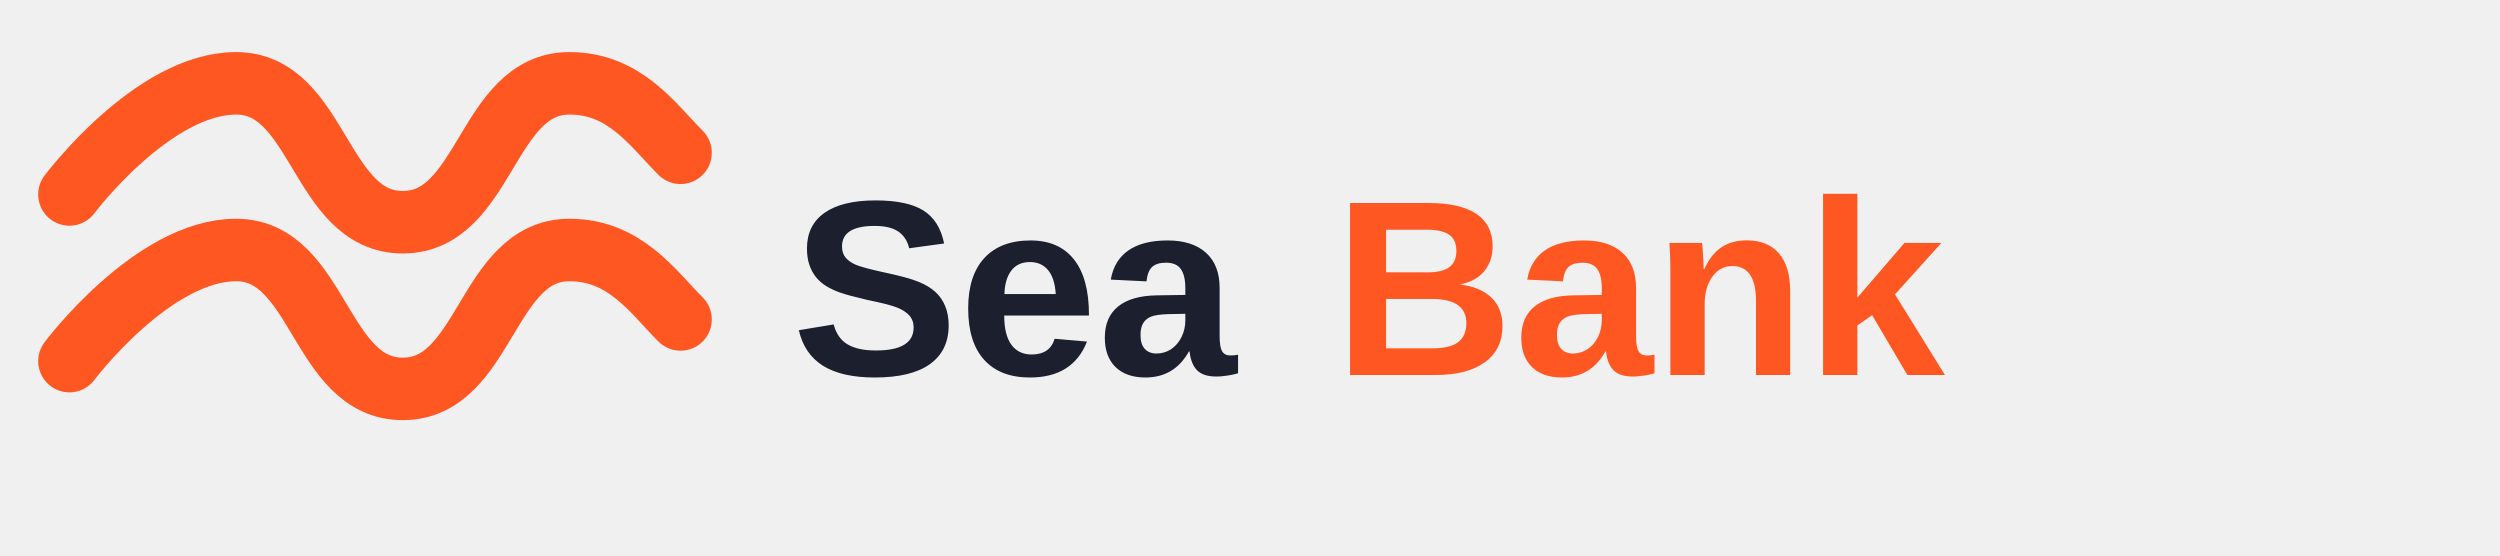
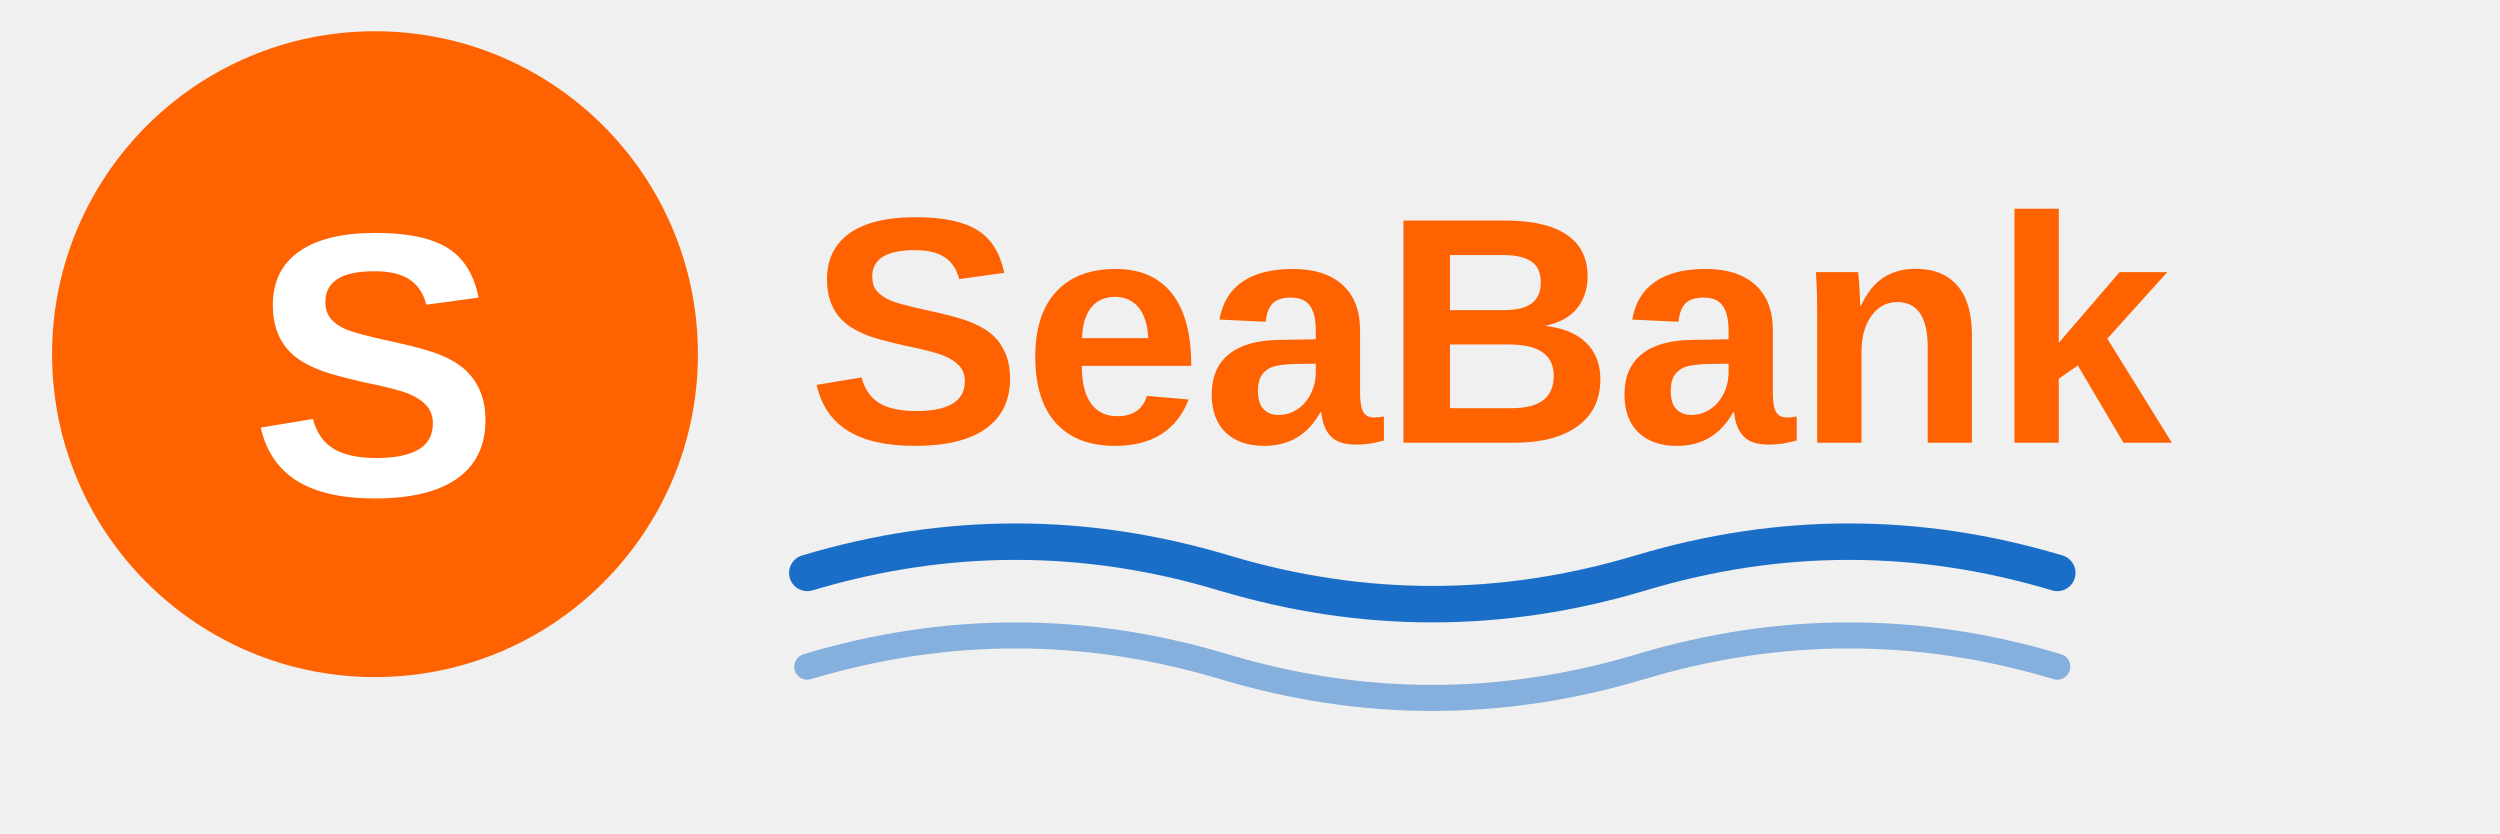
- <svg xmlns="http://www.w3.org/2000/svg" viewBox="0 0 360 80">
-   <defs>
-     <style>
-       .sea-dark { font-family: Arial, Helvetica, sans-serif; font-weight: 800; font-size: 36px; fill: #1B1F2E; }
-       .sea-orange { font-family: Arial, Helvetica, sans-serif; font-weight: 800; font-size: 36px; fill: #FF5722; }
-     </style>
-   </defs>
-   <path d="M10,28 C10,28 22,12 34,12 C46,12 46,32 58,32 C70,32 70,12 82,12 C90,12 94,18 98,22" fill="none" stroke="#FF5722" stroke-width="9" stroke-linecap="round" stroke-linejoin="round" />
-   <path d="M10,52 C10,52 22,36 34,36 C46,36 46,56 58,56 C70,56 70,36 82,36 C90,36 94,42 98,46" fill="none" stroke="#FF5722" stroke-width="9" stroke-linecap="round" stroke-linejoin="round" />
-   <text x="114" y="54" class="sea-dark">Sea</text>
-   <text x="192" y="54" class="sea-orange">Bank</text>
+ <svg xmlns="http://www.w3.org/2000/svg" viewBox="0 0 480 160">
+   <circle cx="72" cy="68" r="62" fill="#FF6200" />
+   <text x="72" y="95" font-family="Arial Black,Arial,sans-serif" font-size="72" font-weight="900" fill="#FFFFFF" text-anchor="middle">S</text>
+   <text x="155" y="85" font-family="Arial,Helvetica,sans-serif" font-size="62" font-weight="800" fill="#FF6200">SeaBank</text>
+   <path d="M155,110 Q195,98 235,110 Q275,122 315,110 Q355,98 395,110" fill="none" stroke="#1A6EC8" stroke-width="7" stroke-linecap="round" />
+   <path d="M155,128 Q195,116 235,128 Q275,140 315,128 Q355,116 395,128" fill="none" stroke="#1A6EC8" stroke-width="5" stroke-linecap="round" opacity="0.5" />
</svg>
